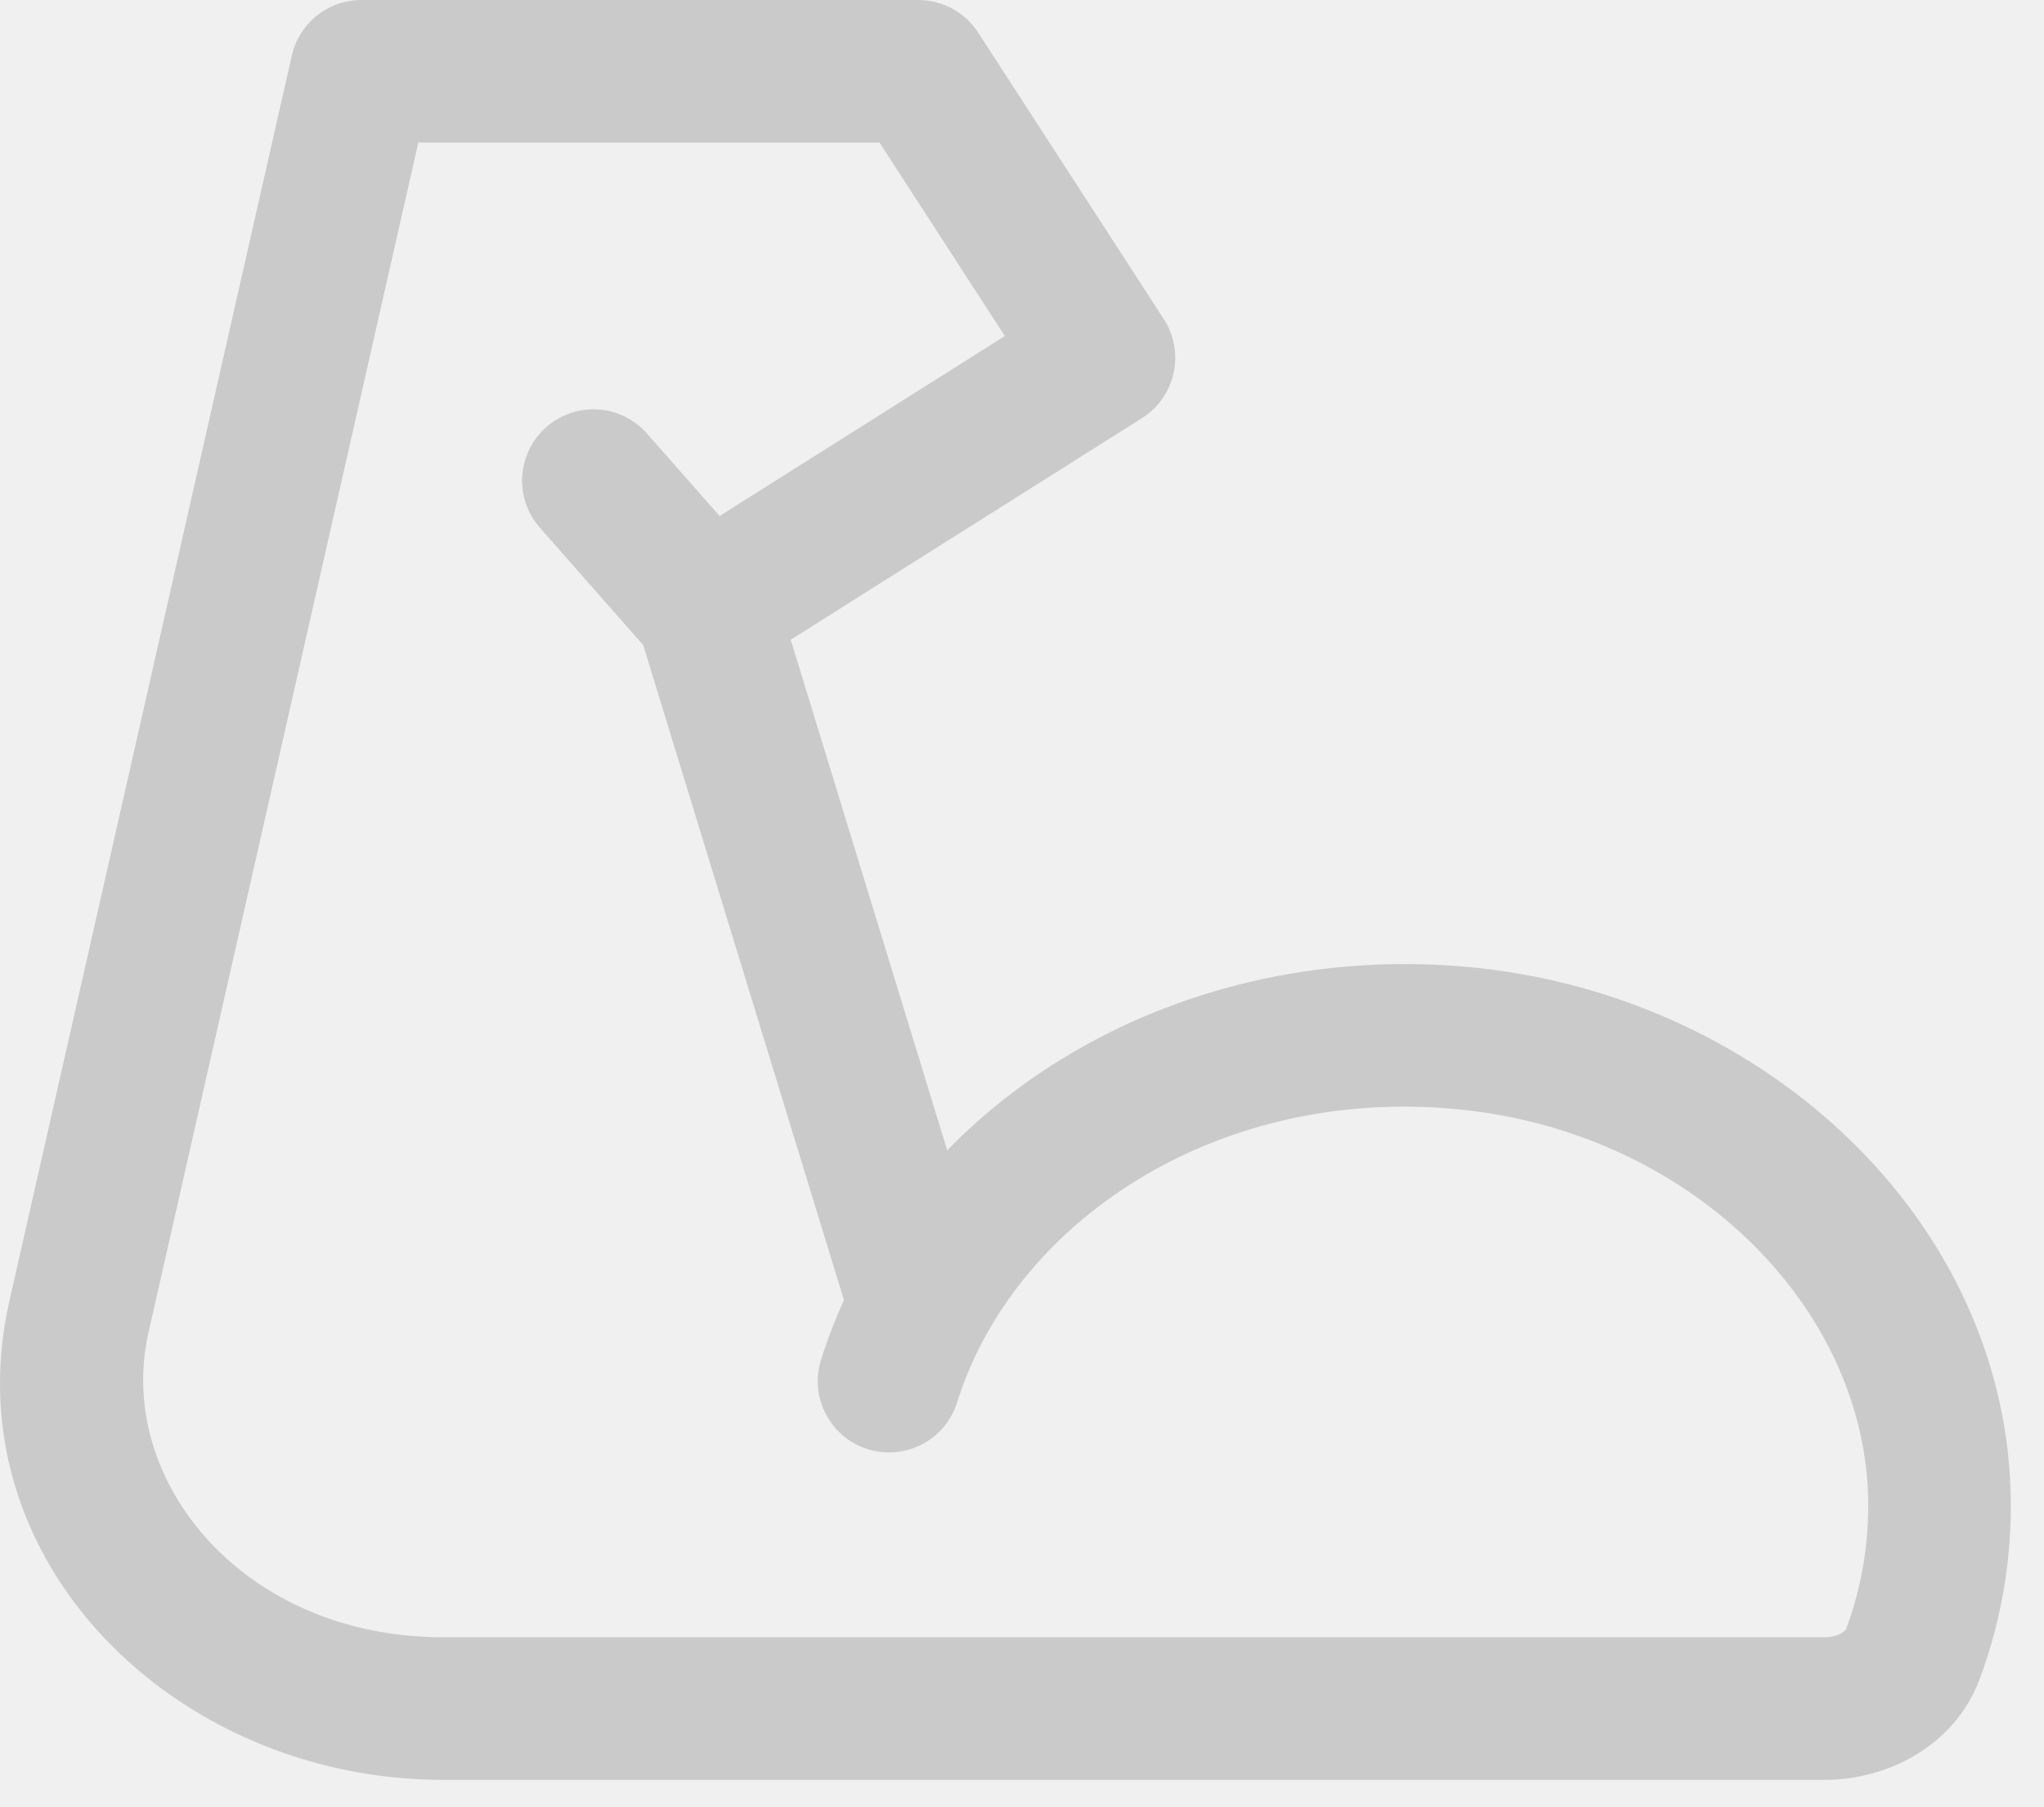
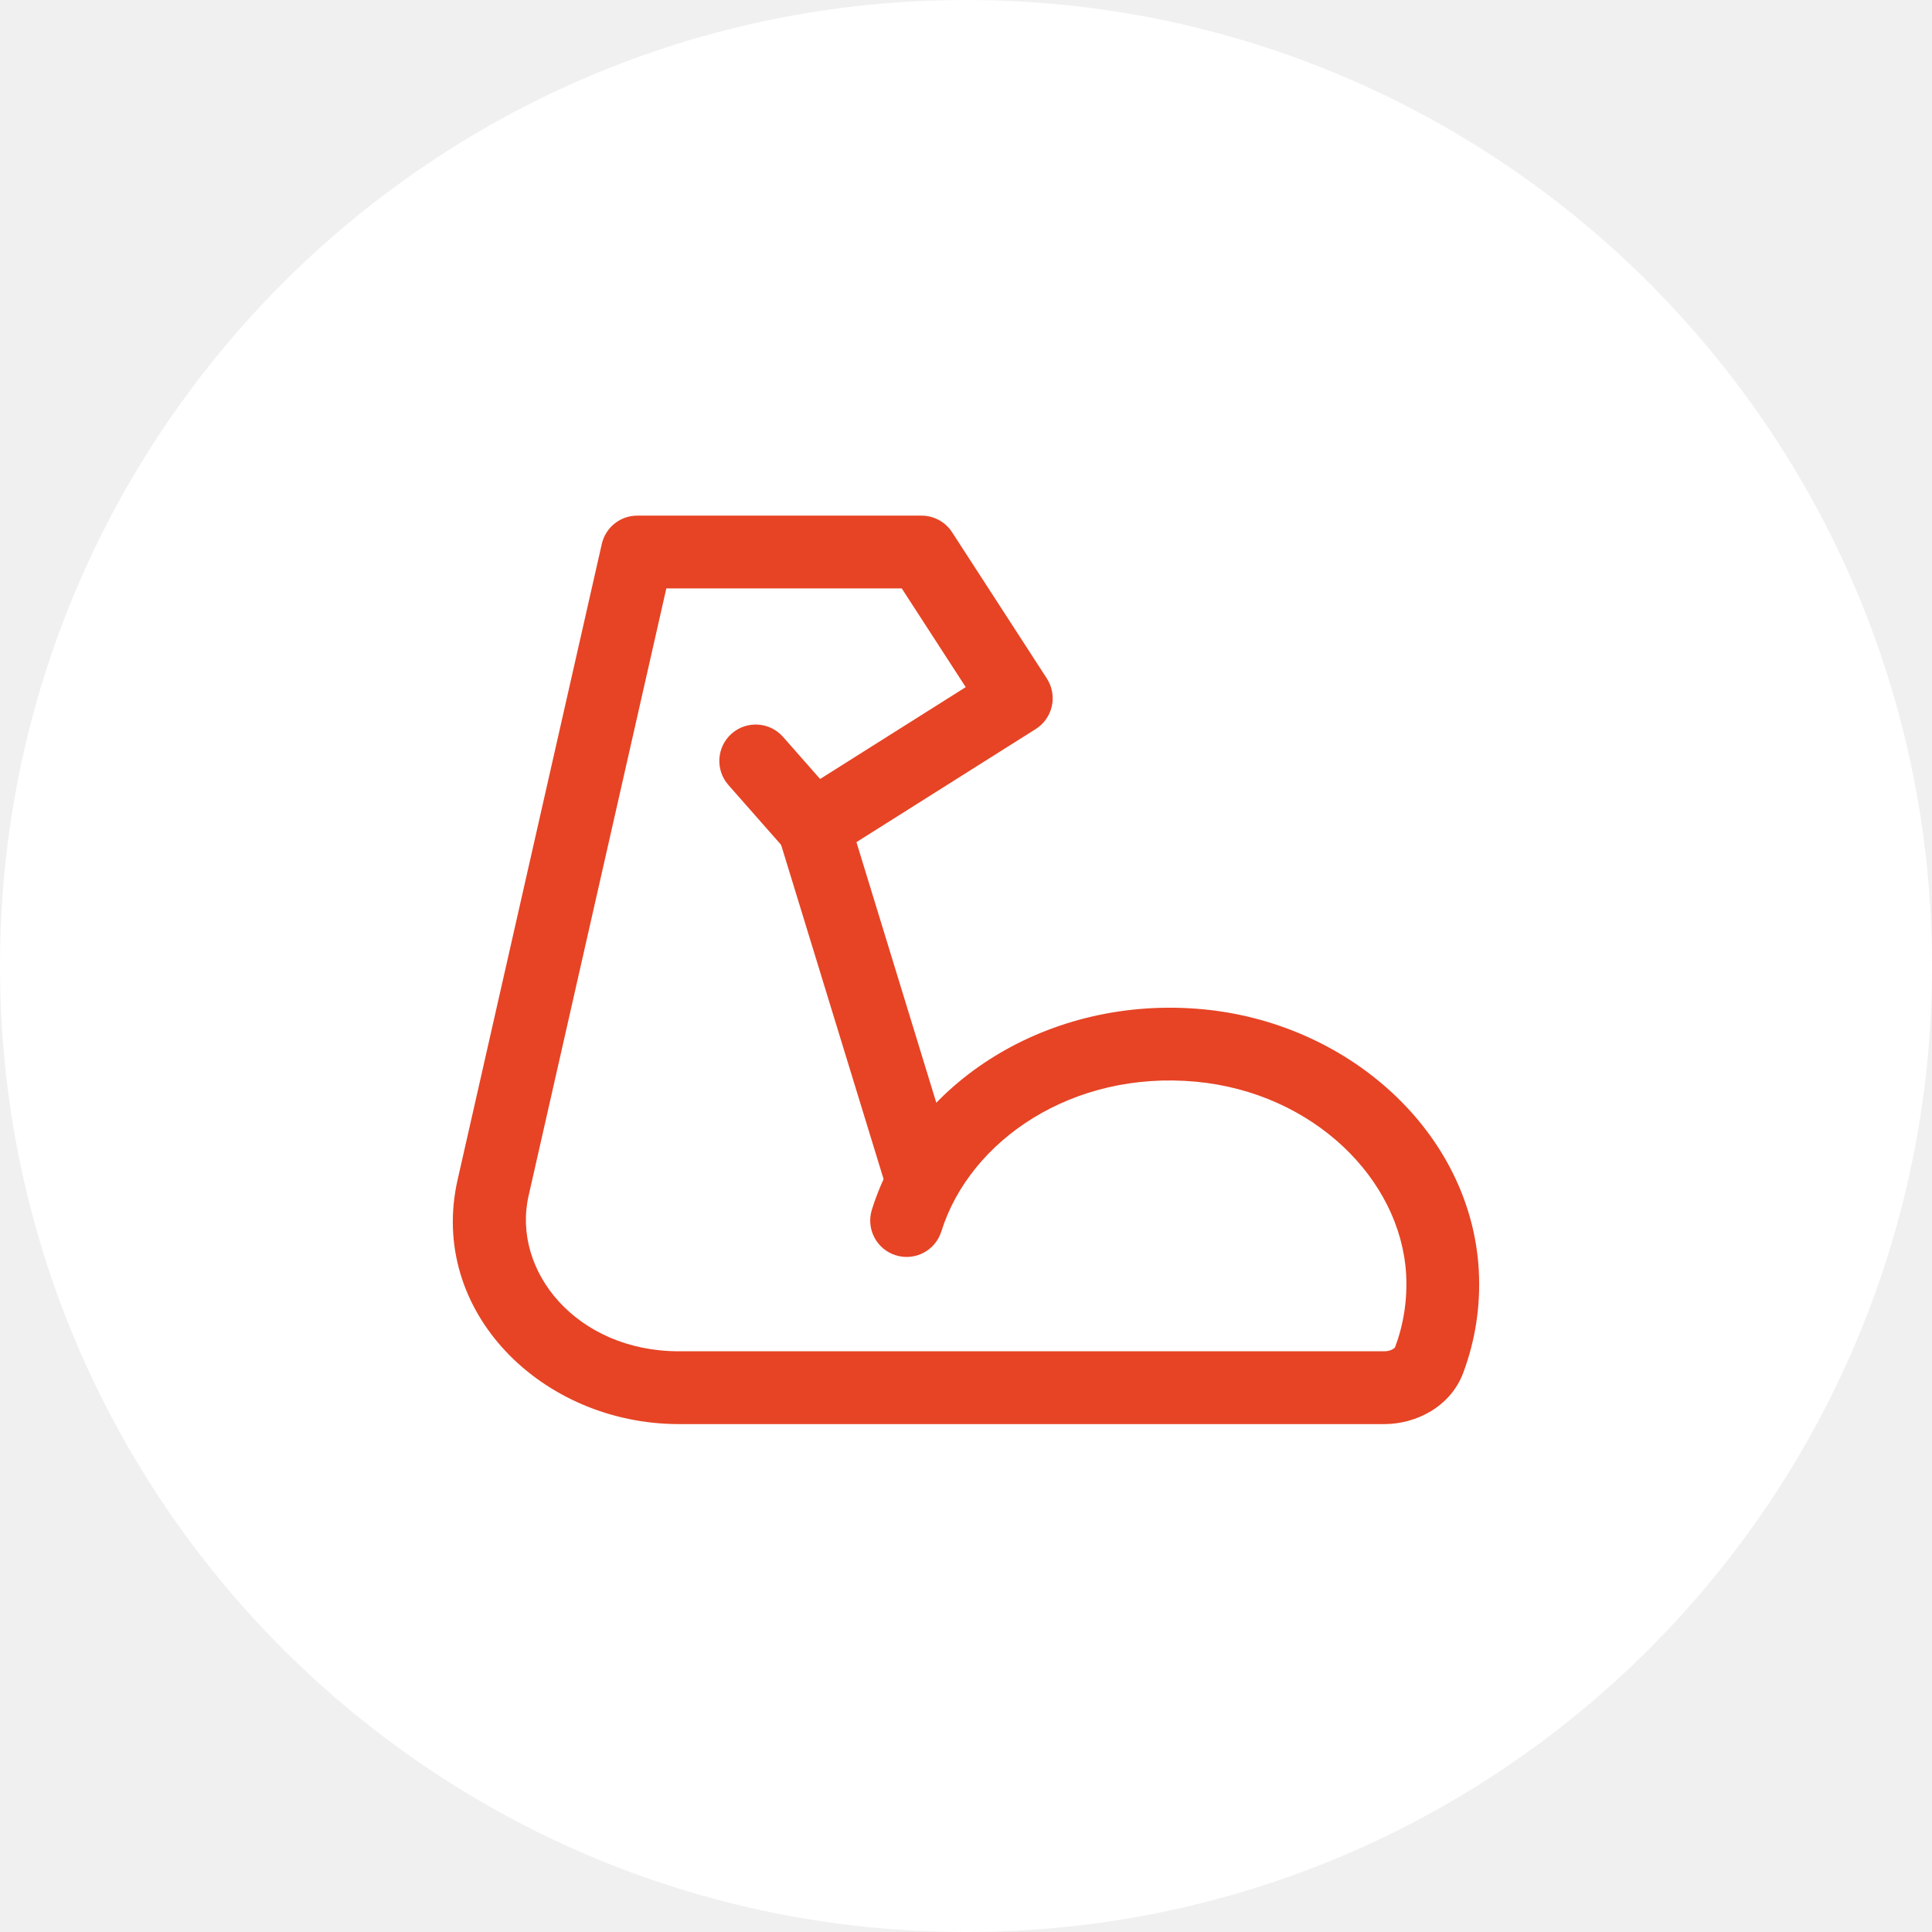
- <svg xmlns="http://www.w3.org/2000/svg" width="43" height="38" viewBox="0 0 43 38" fill="none">
-   <path fill-rule="evenodd" clip-rule="evenodd" d="M6.139 1.168C6.294 0.485 6.902 0 7.602 0H19.318C19.827 0 20.301 0.258 20.577 0.684L24.483 6.712C24.701 7.048 24.775 7.458 24.689 7.85C24.602 8.241 24.363 8.582 24.024 8.796L15.657 14.074C15.034 14.467 14.217 14.35 13.731 13.797L11.358 11.101C10.811 10.48 10.871 9.532 11.493 8.984C12.115 8.437 13.062 8.497 13.61 9.119L15.138 10.855L21.139 7.069L18.503 3H8.8L3.123 28.034L1.661 27.703L3.123 28.034C2.421 31.131 5.105 34.441 9.319 34.441H38.396C38.541 34.441 38.666 34.4 38.75 34.349C38.812 34.311 38.832 34.28 38.835 34.275L38.836 34.273C39.184 33.336 39.347 32.328 39.291 31.272C39.066 27.342 35.462 23.783 30.631 23.331L30.631 23.331C25.538 22.854 21.311 25.744 20.135 29.501C19.887 30.292 19.046 30.732 18.255 30.485C17.465 30.237 17.024 29.395 17.272 28.605C18.927 23.321 24.6 19.753 30.911 20.344L30.771 21.838L30.911 20.344C36.936 20.908 41.963 25.425 42.286 31.103L42.286 31.108C42.366 32.581 42.138 34 41.648 35.317C41.129 36.721 39.707 37.441 38.396 37.441H9.319C3.675 37.441 -1.034 32.799 0.197 27.37L6.139 1.168Z" fill="#CACACA" />
-   <path fill-rule="evenodd" clip-rule="evenodd" d="M14.427 11.371C15.219 11.129 16.058 11.574 16.3 12.366L20.753 26.892C20.995 27.683 20.55 28.522 19.758 28.765C18.966 29.008 18.127 28.563 17.884 27.771L13.432 13.245C13.189 12.453 13.634 11.614 14.427 11.371Z" fill="#CACACA" />
+ <svg xmlns="http://www.w3.org/2000/svg" width="64" height="64" viewBox="0 0 64 64" fill="none">
+   <circle cx="32" cy="32" r="32" fill="white" />
+   <path fill-rule="evenodd" clip-rule="evenodd" d="M19.935 18.02C20.059 17.471 20.547 17.081 21.11 17.081H30.527C30.936 17.081 31.317 17.288 31.539 17.631L34.678 22.475C34.853 22.746 34.913 23.075 34.844 23.39C34.774 23.705 34.582 23.979 34.309 24.151L27.584 28.393C27.084 28.709 26.427 28.614 26.036 28.17L24.129 26.004C23.689 25.504 23.738 24.742 24.237 24.302C24.737 23.862 25.499 23.911 25.939 24.41L27.167 25.805L31.991 22.762L29.872 19.492H22.073L17.51 39.613L16.335 39.347L17.51 39.613C16.946 42.102 19.103 44.763 22.49 44.763H45.861C45.978 44.763 46.078 44.73 46.145 44.689C46.195 44.658 46.211 44.634 46.214 44.629L46.214 44.628C46.495 43.875 46.625 43.065 46.58 42.215C46.399 39.057 43.502 36.197 39.62 35.833L39.62 35.833C35.527 35.45 32.129 37.773 31.183 40.793C30.984 41.428 30.308 41.782 29.673 41.583C29.037 41.384 28.683 40.708 28.882 40.072C30.212 35.825 34.772 32.958 39.845 33.433L39.732 34.633L39.845 33.433C44.688 33.886 48.728 37.516 48.987 42.08L48.987 42.084C49.051 43.268 48.869 44.408 48.475 45.467C48.058 46.596 46.914 47.175 45.861 47.175H22.49C17.954 47.175 14.169 43.443 15.159 39.08L19.935 18.02Z" fill="#E64425" />
+   <path fill-rule="evenodd" clip-rule="evenodd" d="M26.596 26.221C27.232 26.025 27.906 26.383 28.102 27.02L31.68 38.695C31.875 39.332 31.517 40.006 30.881 40.201C30.244 40.396 29.57 40.038 29.375 39.402L25.796 27.727C25.601 27.09 25.959 26.416 26.596 26.221Z" fill="#E64425" />
</svg>
